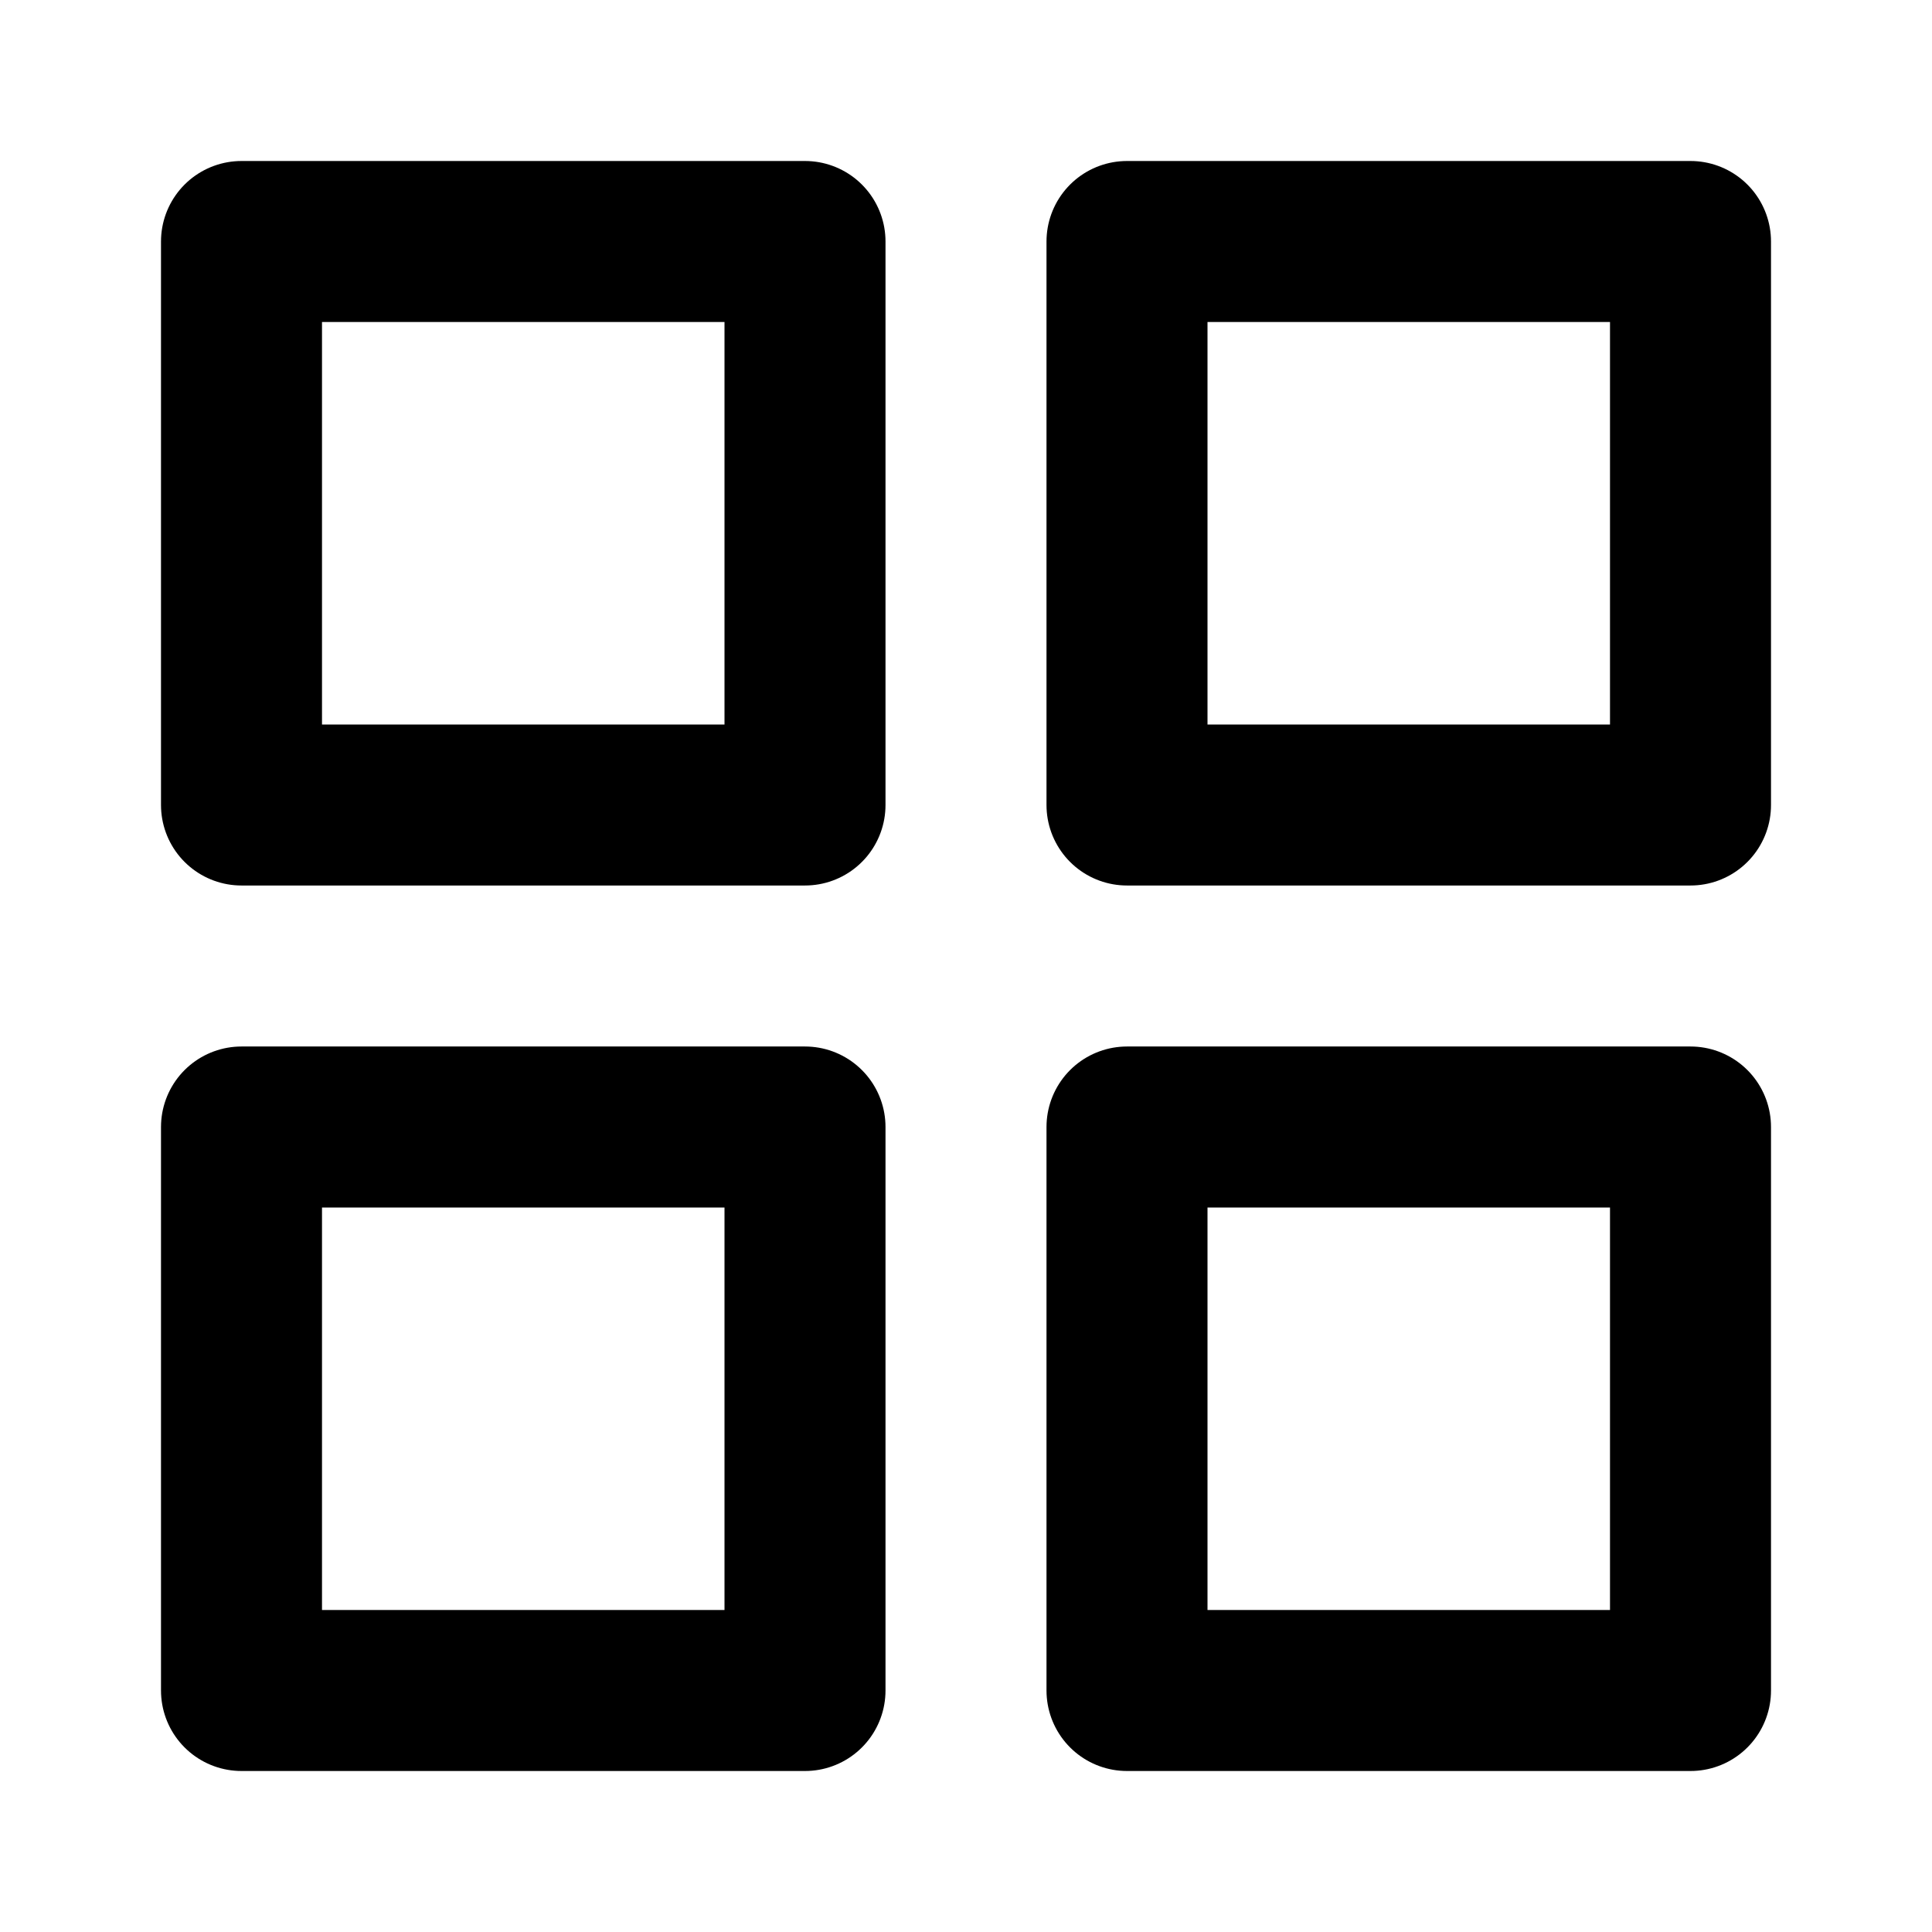
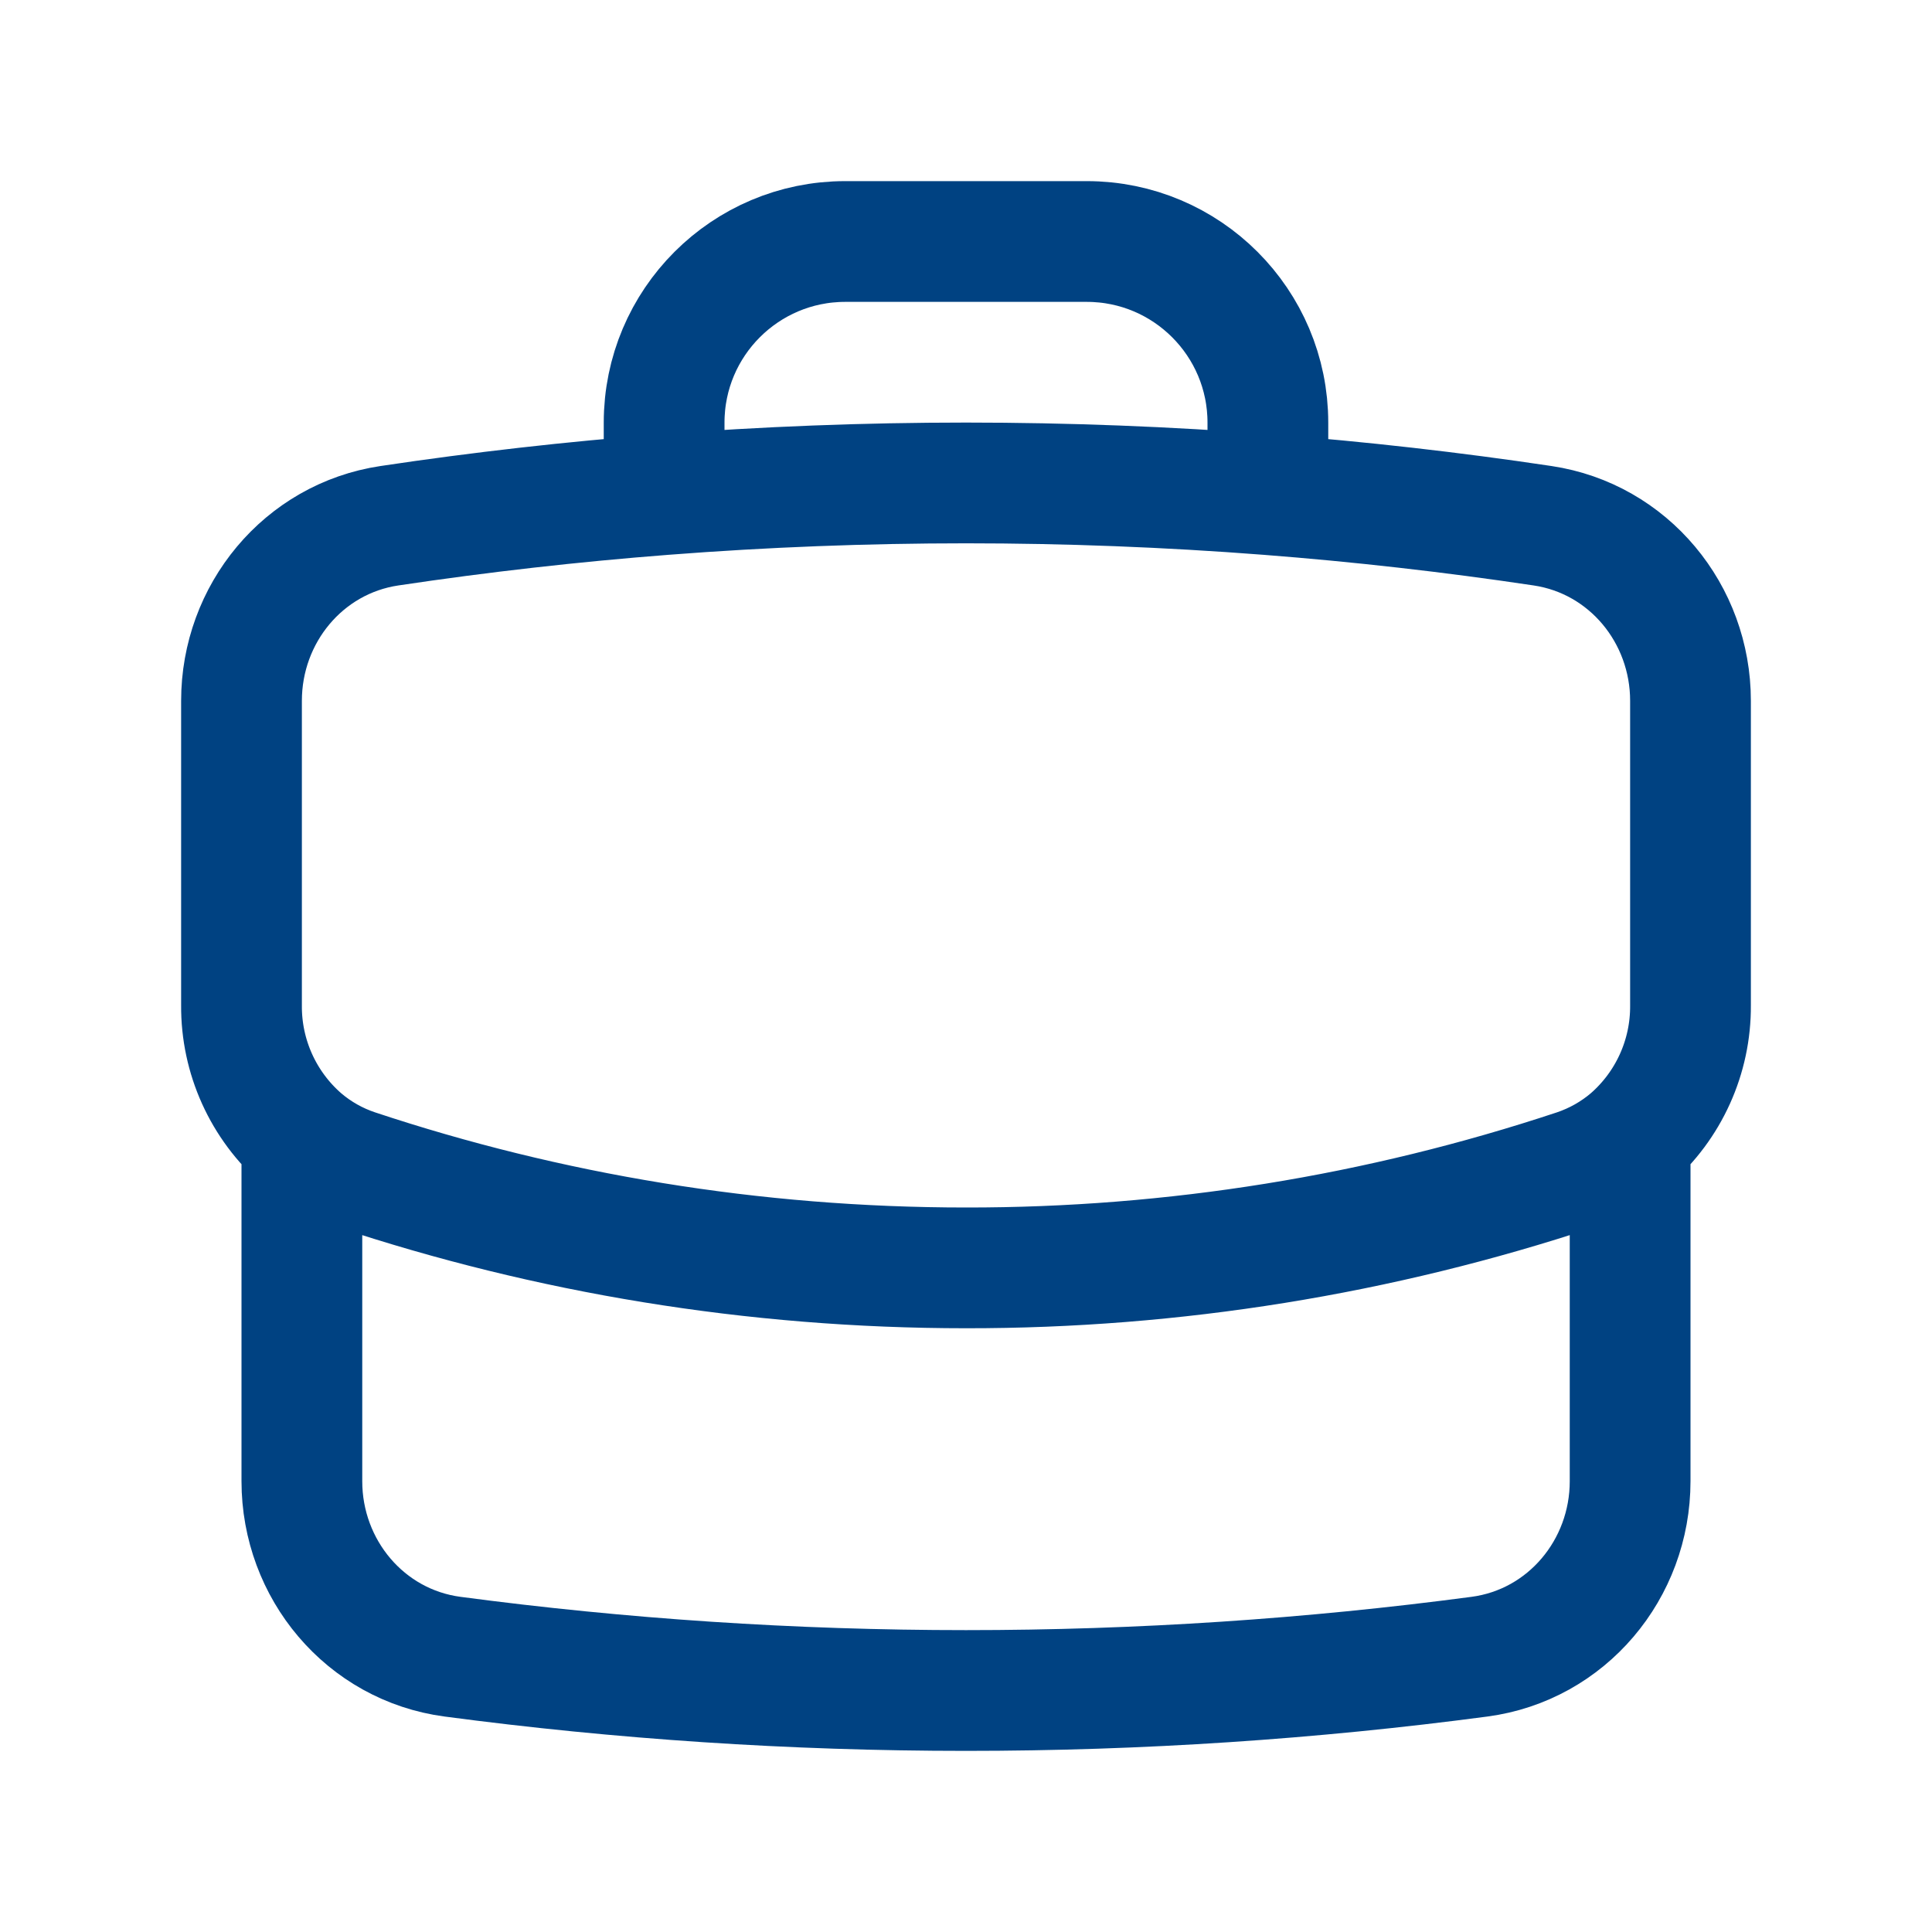
- <svg xmlns="http://www.w3.org/2000/svg" viewBox="0 0 24 24" fill="none" stroke="currentColor" stroke-width="2" stroke-linecap="round" stroke-linejoin="round">
-   <rect x="3" y="3" width="7" height="7" />
-   <rect x="14" y="3" width="7" height="7" />
-   <rect x="14" y="14" width="7" height="7" />
-   <rect x="3" y="14" width="7" height="7" />
+ <svg xmlns="http://www.w3.org/2000/svg" fill="none" viewBox="0 0 24 24" stroke-width="1.5" stroke="#004282">
+   <path stroke-linecap="round" stroke-linejoin="round" d="M20.25 14.15v4.25c0 1.094-.787 2.036-1.872 2.18-2.087.277-4.216.42-6.378.42s-4.291-.143-6.378-.42c-1.085-.144-1.872-1.086-1.872-2.18v-4.25m16.5 0a2.18 2.18 0 00.75-1.661V8.706c0-1.081-.768-2.015-1.837-2.175a48.114 48.114 0 00-3.413-.387m4.5 8.006c-.194.165-.42.295-.673.38A23.978 23.978 0 0112 15.75c-2.648 0-5.195-.429-7.577-1.22a2.016 2.016 0 01-.673-.38m0 0A2.18 2.18 0 013 12.489V8.706c0-1.081.768-2.015 1.837-2.175a48.111 48.111 0 013.413-.387m7.5 0V5.25A2.25 2.25 0 0013.5 3h-3a2.25 2.25 0 00-2.25 2.25v.894m7.5 0a48.667 48.667 0 00-7.5 0" />
</svg>
